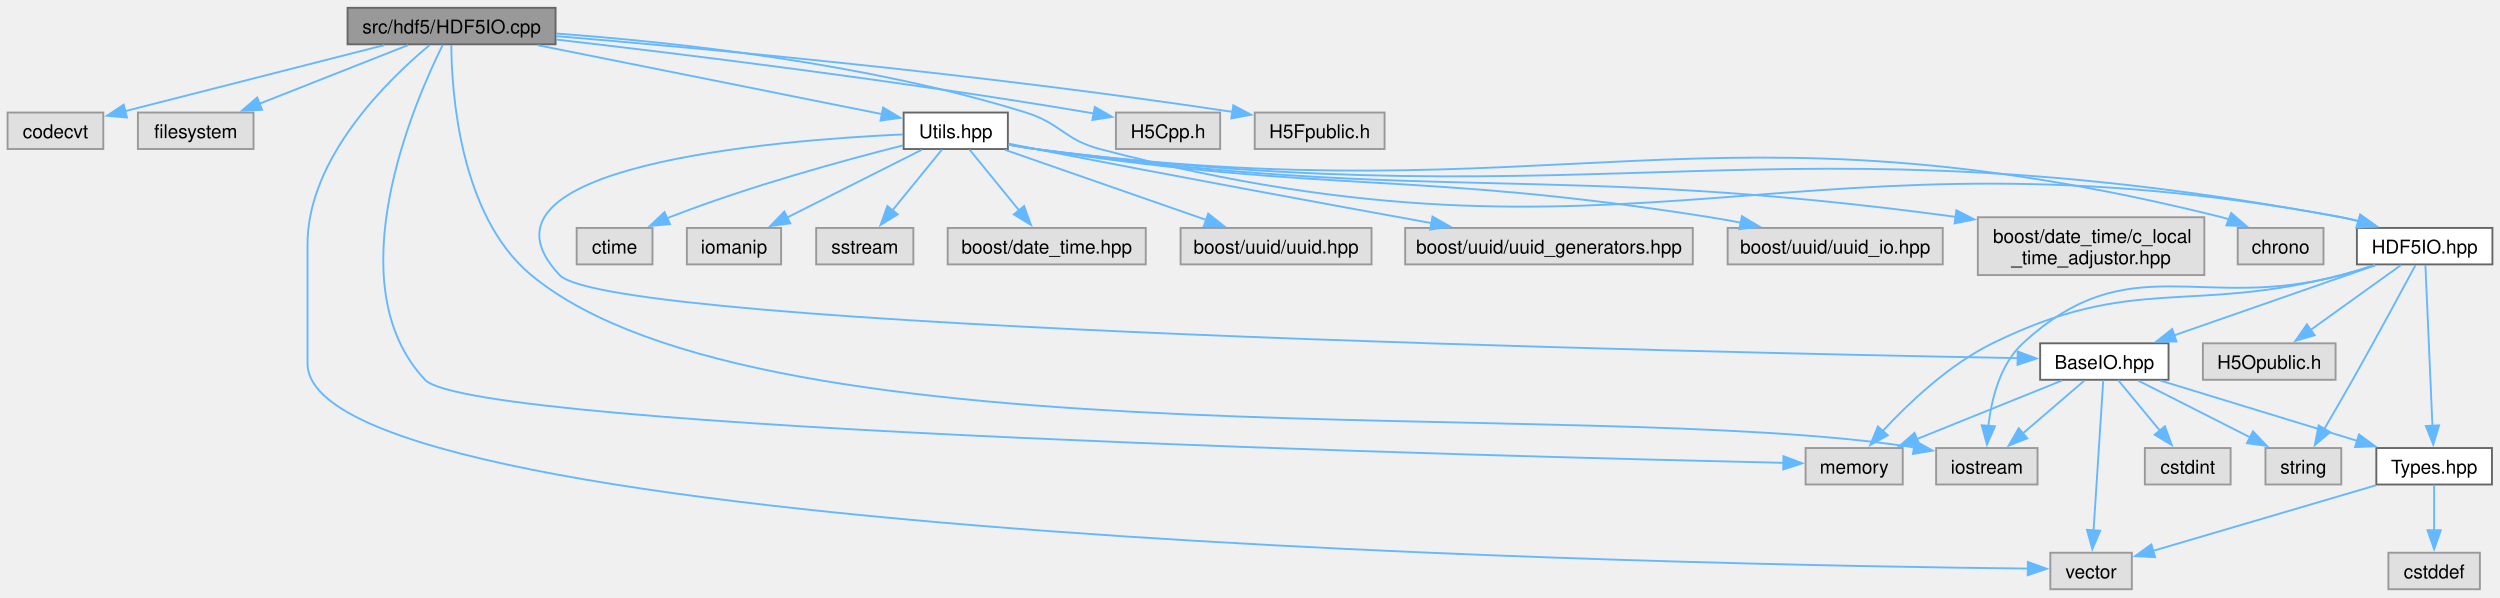
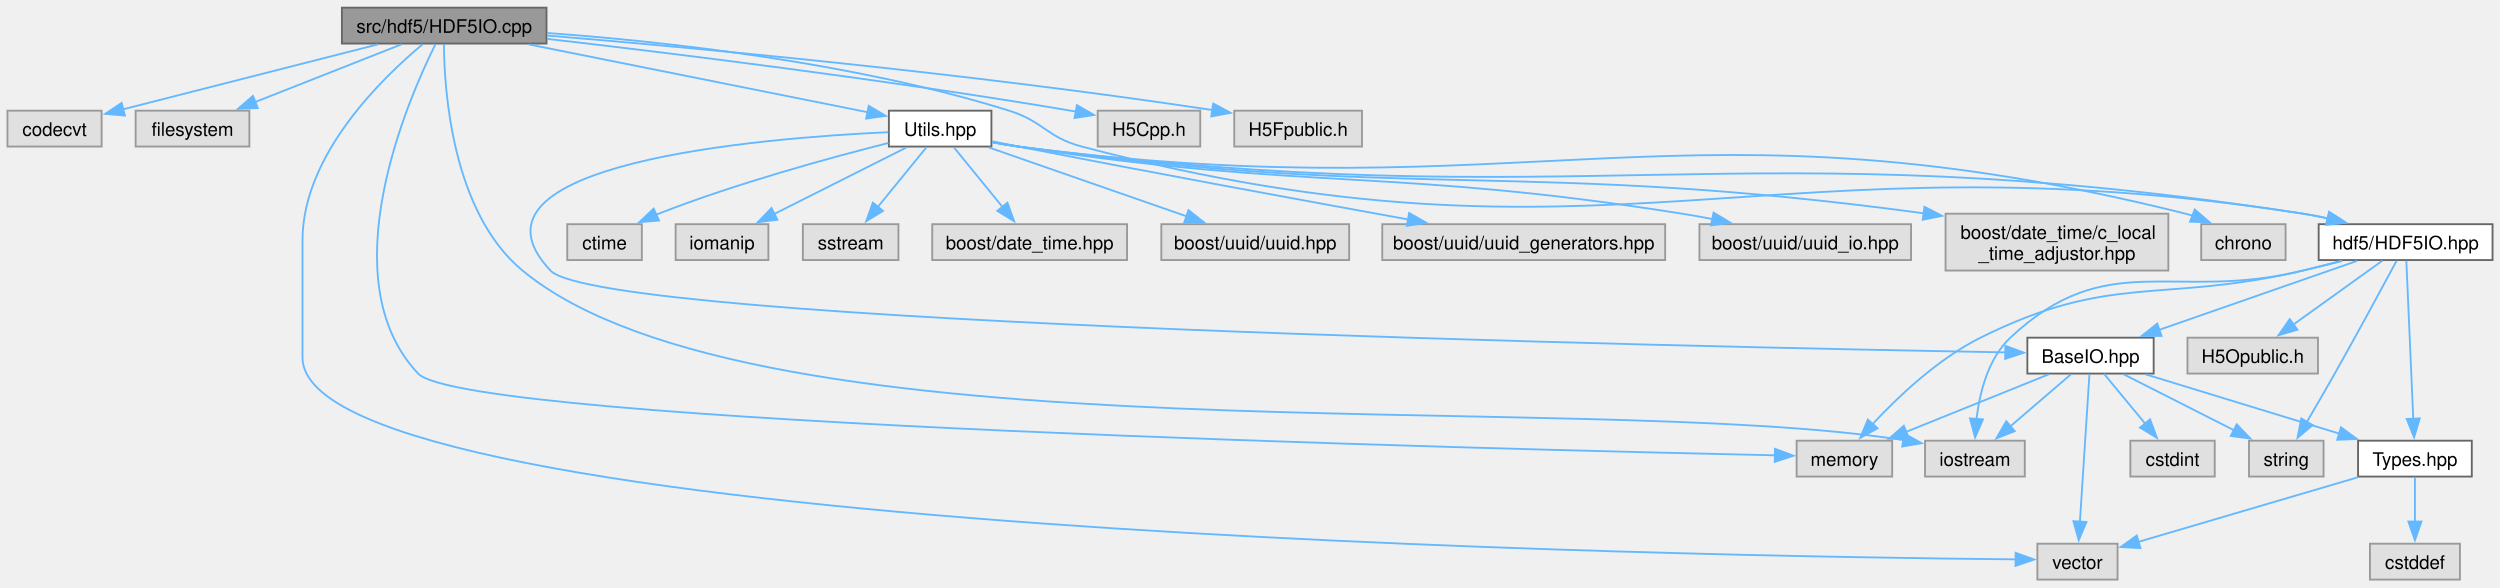
- <svg xmlns="http://www.w3.org/2000/svg" xmlns:xlink="http://www.w3.org/1999/xlink" width="1319pt" height="315pt" viewBox="0.00 0.00 1319.00 314.75">
+ <svg xmlns="http://www.w3.org/2000/svg" xmlns:xlink="http://www.w3.org/1999/xlink" width="1341pt" height="315pt" viewBox="0.00 0.00 1340.88 314.75">
  <g id="graph0" class="graph" transform="scale(1 1) rotate(0) translate(4 310.75)">
    <g id="Node000001" class="node">
      <g id="a_Node000001">
        <a xlink:title=" ">
          <polygon fill="#999999" stroke="#666666" points="289.12,-306.75 179.38,-306.75 179.38,-287.5 289.12,-287.5 289.12,-306.75" />
          <text text-anchor="middle" x="234.25" y="-293.25" font-family="Helvetica,sans-Serif" font-size="10.00">src/hdf5/HDF5IO.cpp</text>
        </a>
      </g>
    </g>
    <g id="Node000002" class="node">
      <g id="a_Node000002">
        <a xlink:title=" ">
          <polygon fill="#e0e0e0" stroke="#999999" points="50.5,-251.5 0,-251.5 0,-232.25 50.5,-232.25 50.5,-251.5" />
          <text text-anchor="middle" x="25.25" y="-238" font-family="Helvetica,sans-Serif" font-size="10.00">codecvt</text>
        </a>
      </g>
    </g>
    <g id="edge1_Node000001_Node000002" class="edge">
      <g id="a_edge1_Node000001_Node000002">
        <a xlink:title=" ">
          <path fill="none" stroke="#63b8ff" d="M198.8,-287.09C160.64,-277.37 100.24,-261.98 61.7,-252.16" />
          <polygon fill="#63b8ff" stroke="#63b8ff" points="62.99,-248.88 52.44,-249.8 61.26,-255.66 62.99,-248.88" />
        </a>
      </g>
    </g>
    <g id="Node000003" class="node">
      <g id="a_Node000003">
        <a xlink:title=" ">
          <polygon fill="#e0e0e0" stroke="#999999" points="129.75,-251.5 68.75,-251.5 68.75,-232.25 129.75,-232.25 129.75,-251.5" />
          <text text-anchor="middle" x="99.25" y="-238" font-family="Helvetica,sans-Serif" font-size="10.00">filesystem</text>
        </a>
      </g>
    </g>
    <g id="edge2_Node000001_Node000003" class="edge">
      <g id="a_edge2_Node000001_Node000003">
        <a xlink:title=" ">
          <path fill="none" stroke="#63b8ff" d="M211.35,-287.09C189.82,-278.6 157.34,-265.79 132.87,-256.14" />
          <polygon fill="#63b8ff" stroke="#63b8ff" points="134.26,-252.92 123.67,-252.51 131.69,-259.43 134.26,-252.92" />
        </a>
      </g>
    </g>
    <g id="Node000004" class="node">
      <g id="a_Node000004">
        <a xlink:title=" ">
-           <polygon fill="#e0e0e0" stroke="#999999" points="1071,-74.5 1017.5,-74.5 1017.5,-55.25 1071,-55.25 1071,-74.5" />
-           <text text-anchor="middle" x="1044.25" y="-61" font-family="Helvetica,sans-Serif" font-size="10.00">iostream</text>
+           <polygon fill="#e0e0e0" stroke="#999999" points="1082,-74.5 1028.5,-74.5 1028.5,-55.25 1082,-55.25 1082,-74.5" />
+           <text text-anchor="middle" x="1055.25" y="-61" font-family="Helvetica,sans-Serif" font-size="10.00">iostream</text>
        </a>
      </g>
    </g>
    <g id="edge3_Node000001_Node000004" class="edge">
      <g id="a_edge3_Node000001_Node000004">
        <a xlink:title=" ">
-           <path fill="none" stroke="#63b8ff" d="M234.11,-287.07C234.27,-263.01 238.33,-197.14 276.25,-165.75 399.97,-63.32 828.86,-102.54 1005.89,-74.8" />
-           <polygon fill="#63b8ff" stroke="#63b8ff" points="1006.42,-78.26 1015.69,-73.13 1005.25,-71.36 1006.42,-78.26" />
+           <path fill="none" stroke="#63b8ff" d="M234.11,-287.07C234.26,-263 238.3,-197.11 276.25,-165.75 401.96,-61.87 837.6,-102.8 1017,-74.78" />
+           <polygon fill="#63b8ff" stroke="#63b8ff" points="1017.42,-78.26 1026.69,-73.14 1016.25,-71.36 1017.42,-78.26" />
        </a>
      </g>
    </g>
    <g id="Node000005" class="node">
      <g id="a_Node000005">
        <a xlink:title=" ">
-           <polygon fill="#e0e0e0" stroke="#999999" points="999.88,-74.5 948.62,-74.5 948.62,-55.25 999.88,-55.25 999.88,-74.5" />
-           <text text-anchor="middle" x="974.25" y="-61" font-family="Helvetica,sans-Serif" font-size="10.00">memory</text>
+           <polygon fill="#e0e0e0" stroke="#999999" points="1010.88,-74.5 959.62,-74.5 959.62,-55.25 1010.88,-55.25 1010.88,-74.5" />
+           <text text-anchor="middle" x="985.25" y="-61" font-family="Helvetica,sans-Serif" font-size="10.00">memory</text>
        </a>
      </g>
    </g>
    <g id="edge4_Node000001_Node000005" class="edge">
      <g id="a_edge4_Node000001_Node000005">
        <a xlink:title=" ">
-           <path fill="none" stroke="#63b8ff" d="M229.62,-287.26C214.86,-257.62 172.59,-161.06 220.25,-110.5 245.1,-84.14 789.04,-70.03 937.25,-66.67" />
-           <polygon fill="#63b8ff" stroke="#63b8ff" points="936.96,-70.18 946.88,-66.45 936.81,-63.18 936.96,-70.18" />
+           <path fill="none" stroke="#63b8ff" d="M229.62,-287.26C214.85,-257.62 172.57,-161.04 220.25,-110.5 245.5,-83.74 798.56,-69.9 948.2,-66.64" />
+           <polygon fill="#63b8ff" stroke="#63b8ff" points="948.02,-70.14 957.94,-66.43 947.87,-63.15 948.02,-70.14" />
        </a>
      </g>
    </g>
    <g id="Node000006" class="node">
      <g id="a_Node000006">
        <a xlink:title=" ">
-           <polygon fill="#e0e0e0" stroke="#999999" points="1120.75,-19.25 1077.75,-19.25 1077.75,0 1120.75,0 1120.75,-19.25" />
-           <text text-anchor="middle" x="1099.25" y="-5.75" font-family="Helvetica,sans-Serif" font-size="10.00">vector</text>
+           <polygon fill="#e0e0e0" stroke="#999999" points="1131.75,-19.25 1088.75,-19.25 1088.75,0 1131.75,0 1131.75,-19.25" />
+           <text text-anchor="middle" x="1110.25" y="-5.75" font-family="Helvetica,sans-Serif" font-size="10.00">vector</text>
        </a>
      </g>
    </g>
    <g id="edge5_Node000001_Node000006" class="edge">
      <g id="a_edge5_Node000001_Node000006">
        <a xlink:title=" ">
-           <path fill="none" stroke="#63b8ff" d="M222.71,-287.14C201.45,-269.48 158.25,-227.94 158.25,-182 158.25,-182 158.25,-182 158.25,-119.12 158.25,-25.77 898.57,-12.66 1065.91,-10.89" />
-           <polygon fill="#63b8ff" stroke="#63b8ff" points="1065.9,-14.39 1075.86,-10.79 1065.83,-7.39 1065.9,-14.39" />
+           <path fill="none" stroke="#63b8ff" d="M222.71,-287.14C201.45,-269.48 158.25,-227.94 158.25,-182 158.25,-182 158.25,-182 158.25,-119.12 158.25,-24.55 909.59,-12.38 1077.31,-10.84" />
+           <polygon fill="#63b8ff" stroke="#63b8ff" points="1077.09,-14.35 1087.06,-10.76 1077.03,-7.35 1077.09,-14.35" />
        </a>
      </g>
    </g>
    <g id="Node000007" class="node">
      <g id="a_Node000007">
        <a xlink:href="_h_d_f5_i_o_8hpp.html" target="_top" xlink:title=" ">
-           <polygon fill="white" stroke="#666666" points="1311,-190.62 1239.5,-190.62 1239.5,-171.38 1311,-171.38 1311,-190.62" />
-           <text text-anchor="middle" x="1275.25" y="-177.12" font-family="Helvetica,sans-Serif" font-size="10.00">HDF5IO.hpp</text>
+           <polygon fill="white" stroke="#666666" points="1332.88,-190.62 1239.62,-190.62 1239.62,-171.38 1332.88,-171.38 1332.88,-190.62" />
+           <text text-anchor="middle" x="1286.25" y="-177.12" font-family="Helvetica,sans-Serif" font-size="10.00">hdf5/HDF5IO.hpp</text>
        </a>
      </g>
    </g>
    <g id="edge6_Node000001_Node000007" class="edge">
      <g id="a_edge6_Node000001_Node000007">
        <a xlink:title=" ">
-           <path fill="none" stroke="#63b8ff" d="M289.58,-293.16C351.22,-288.68 453.24,-277.7 537.25,-251.5 555.7,-245.74 557.55,-237.16 576.25,-232.25 858.25,-158.23 944.62,-249.61 1231.25,-196.25 1234.25,-195.69 1237.34,-194.98 1240.41,-194.18" />
-           <polygon fill="#63b8ff" stroke="#63b8ff" points="1241.27,-197.58 1249.88,-191.41 1239.3,-190.86 1241.27,-197.58" />
+           <path fill="none" stroke="#63b8ff" d="M289.58,-293.16C351.22,-288.68 453.24,-277.7 537.25,-251.5 555.7,-245.74 557.55,-237.16 576.25,-232.25 858.25,-158.23 943.16,-241.03 1231.25,-196.25 1235.62,-195.57 1240.15,-194.69 1244.64,-193.7" />
+           <polygon fill="#63b8ff" stroke="#63b8ff" points="1245.25,-197.16 1254.17,-191.43 1243.63,-190.35 1245.25,-197.16" />
        </a>
      </g>
    </g>
    <g id="Node000014" class="node">
      <g id="a_Node000014">
        <a xlink:title=" ">
          <polygon fill="#e0e0e0" stroke="#999999" points="639.75,-251.5 584.75,-251.5 584.75,-232.25 639.75,-232.25 639.75,-251.5" />
          <text text-anchor="middle" x="612.25" y="-238" font-family="Helvetica,sans-Serif" font-size="10.00">H5Cpp.h</text>
        </a>
      </g>
    </g>
    <g id="edge21_Node000001_Node000014" class="edge">
      <g id="a_edge21_Node000001_Node000014">
        <a xlink:title=" ">
          <path fill="none" stroke="#63b8ff" d="M289.43,-290.01C356.15,-282.33 471.75,-268.13 570.25,-251.5 571.25,-251.33 572.25,-251.16 573.27,-250.98" />
          <polygon fill="#63b8ff" stroke="#63b8ff" points="573.62,-254.47 582.8,-249.18 572.33,-247.59 573.62,-254.47" />
        </a>
      </g>
    </g>
    <g id="Node000015" class="node">
      <g id="a_Node000015">
        <a xlink:title=" ">
          <polygon fill="#e0e0e0" stroke="#999999" points="726.5,-251.5 658,-251.5 658,-232.25 726.5,-232.25 726.5,-251.5" />
          <text text-anchor="middle" x="692.25" y="-238" font-family="Helvetica,sans-Serif" font-size="10.00">H5Fpublic.h</text>
        </a>
      </g>
    </g>
    <g id="edge22_Node000001_Node000015" class="edge">
      <g id="a_edge22_Node000001_Node000015">
        <a xlink:title=" ">
          <path fill="none" stroke="#63b8ff" d="M289.5,-291.79C367.05,-285.35 512.8,-271.97 646.33,-251.83" />
          <polygon fill="#63b8ff" stroke="#63b8ff" points="646.71,-255.31 656.07,-250.34 645.65,-248.39 646.71,-255.31" />
        </a>
      </g>
    </g>
    <g id="Node000016" class="node">
      <g id="a_Node000016">
        <a xlink:href="_utils_8hpp.html" target="_top" xlink:title=" ">
          <polygon fill="white" stroke="#666666" points="527.75,-251.5 472.75,-251.5 472.75,-232.25 527.75,-232.25 527.75,-251.5" />
          <text text-anchor="middle" x="500.25" y="-238" font-family="Helvetica,sans-Serif" font-size="10.00">Utils.hpp</text>
        </a>
      </g>
    </g>
    <g id="edge23_Node000001_Node000016" class="edge">
      <g id="a_edge23_Node000001_Node000016">
        <a xlink:title=" ">
          <path fill="none" stroke="#63b8ff" d="M279.67,-287.03C330.81,-276.8 413.02,-260.34 461.32,-250.67" />
          <polygon fill="#63b8ff" stroke="#63b8ff" points="461.94,-254.11 471.06,-248.72 460.57,-247.25 461.94,-254.11" />
        </a>
      </g>
    </g>
    <g id="edge7_Node000007_Node000004" class="edge">
      <g id="a_edge7_Node000007_Node000004">
        <a xlink:title=" ">
-           <path fill="none" stroke="#63b8ff" d="M1248.86,-170.97C1243.09,-169.13 1236.99,-167.29 1231.25,-165.75 1157.5,-145.96 1119.31,-181.6 1063.25,-129.75 1051.16,-118.57 1046.64,-100.08 1045.01,-85.86" />
-           <polygon fill="#63b8ff" stroke="#63b8ff" points="1048.53,-85.99 1044.31,-76.27 1041.55,-86.5 1048.53,-85.99" />
+           <path fill="none" stroke="#63b8ff" d="M1251.67,-170.88C1244.91,-169.14 1237.86,-167.36 1231.25,-165.75 1161.7,-148.77 1126.46,-178.73 1074.25,-129.75 1062.24,-118.48 1057.71,-100 1056.06,-85.81" />
+           <polygon fill="#63b8ff" stroke="#63b8ff" points="1059.58,-85.95 1055.34,-76.24 1052.6,-86.48 1059.58,-85.95" />
        </a>
      </g>
    </g>
    <g id="edge8_Node000007_Node000005" class="edge">
      <g id="a_edge8_Node000007_Node000005">
        <a xlink:title=" ">
-           <path fill="none" stroke="#63b8ff" d="M1248.88,-170.89C1243.11,-169.06 1237,-167.24 1231.25,-165.75 1150.58,-144.88 1122.06,-166.45 1047.25,-129.75 1024.21,-118.45 1002.74,-97.97 989.13,-83.25" />
-           <polygon fill="#63b8ff" stroke="#63b8ff" points="992,-81.21 982.73,-76.08 986.78,-85.87 992,-81.21" />
+           <path fill="none" stroke="#63b8ff" d="M1252.28,-170.92C1245.34,-169.15 1238.07,-167.34 1231.25,-165.75 1154.77,-147.9 1128.55,-164.76 1058.25,-129.75 1035.28,-118.31 1013.79,-97.86 1000.16,-83.18" />
+           <polygon fill="#63b8ff" stroke="#63b8ff" points="1003.04,-81.14 993.75,-76.04 997.83,-85.82 1003.04,-81.14" />
        </a>
      </g>
    </g>
    <g id="Node000008" class="node">
      <g id="a_Node000008">
        <a xlink:title=" ">
-           <polygon fill="#e0e0e0" stroke="#999999" points="1231.25,-74.5 1191.25,-74.5 1191.25,-55.25 1231.25,-55.25 1231.25,-74.5" />
-           <text text-anchor="middle" x="1211.25" y="-61" font-family="Helvetica,sans-Serif" font-size="10.00">string</text>
+           <polygon fill="#e0e0e0" stroke="#999999" points="1242.25,-74.5 1202.25,-74.5 1202.25,-55.25 1242.25,-55.25 1242.25,-74.5" />
+           <text text-anchor="middle" x="1222.25" y="-61" font-family="Helvetica,sans-Serif" font-size="10.00">string</text>
        </a>
      </g>
    </g>
    <g id="edge9_Node000007_Node000008" class="edge">
      <g id="a_edge9_Node000007_Node000008">
        <a xlink:title=" ">
-           <path fill="none" stroke="#63b8ff" d="M1270.41,-170.96C1263.26,-157.66 1249.42,-132.06 1237.25,-110.5 1232.4,-101.91 1226.92,-92.46 1222.24,-84.48" />
-           <polygon fill="#63b8ff" stroke="#63b8ff" points="1225.36,-82.87 1217.27,-76.03 1219.32,-86.42 1225.36,-82.87" />
+           <path fill="none" stroke="#63b8ff" d="M1281.41,-170.96C1274.26,-157.66 1260.42,-132.06 1248.25,-110.5 1243.4,-101.91 1237.92,-92.46 1233.24,-84.48" />
+           <polygon fill="#63b8ff" stroke="#63b8ff" points="1236.36,-82.87 1228.27,-76.03 1230.32,-86.42 1236.36,-82.87" />
        </a>
      </g>
    </g>
    <g id="Node000009" class="node">
      <g id="a_Node000009">
        <a xlink:title=" ">
-           <polygon fill="#e0e0e0" stroke="#999999" points="1228.25,-129.75 1158.25,-129.75 1158.25,-110.5 1228.25,-110.5 1228.25,-129.75" />
-           <text text-anchor="middle" x="1193.25" y="-116.25" font-family="Helvetica,sans-Serif" font-size="10.00">H5Opublic.h</text>
+           <polygon fill="#e0e0e0" stroke="#999999" points="1239.25,-129.75 1169.25,-129.75 1169.25,-110.5 1239.25,-110.5 1239.25,-129.75" />
+           <text text-anchor="middle" x="1204.25" y="-116.25" font-family="Helvetica,sans-Serif" font-size="10.00">H5Opublic.h</text>
        </a>
      </g>
    </g>
    <g id="edge10_Node000007_Node000009" class="edge">
      <g id="a_edge10_Node000007_Node000009">
        <a xlink:title=" ">
-           <path fill="none" stroke="#63b8ff" d="M1262.8,-171.06C1250.15,-161.98 1230.32,-147.74 1215.06,-136.79" />
-           <polygon fill="#63b8ff" stroke="#63b8ff" points="1217.22,-134.02 1207.05,-131.03 1213.13,-139.71 1217.22,-134.02" />
+           <path fill="none" stroke="#63b8ff" d="M1273.8,-171.06C1261.15,-161.98 1241.32,-147.74 1226.06,-136.79" />
+           <polygon fill="#63b8ff" stroke="#63b8ff" points="1228.22,-134.02 1218.05,-131.03 1224.13,-139.71 1228.22,-134.02" />
        </a>
      </g>
    </g>
    <g id="Node000010" class="node">
      <g id="a_Node000010">
        <a xlink:href="_base_i_o_8hpp.html" target="_top" xlink:title=" ">
-           <polygon fill="white" stroke="#666666" points="1140.12,-129.75 1072.38,-129.75 1072.38,-110.5 1140.12,-110.5 1140.12,-129.75" />
-           <text text-anchor="middle" x="1106.25" y="-116.25" font-family="Helvetica,sans-Serif" font-size="10.00">BaseIO.hpp</text>
+           <polygon fill="white" stroke="#666666" points="1151.12,-129.75 1083.38,-129.75 1083.38,-110.5 1151.12,-110.5 1151.12,-129.75" />
+           <text text-anchor="middle" x="1117.25" y="-116.25" font-family="Helvetica,sans-Serif" font-size="10.00">BaseIO.hpp</text>
        </a>
      </g>
    </g>
    <g id="edge11_Node000007_Node000010" class="edge">
      <g id="a_edge11_Node000007_Node000010">
        <a xlink:title=" ">
-           <path fill="none" stroke="#63b8ff" d="M1249.21,-170.93C1220.81,-161.03 1175.1,-145.11 1143.04,-133.94" />
-           <polygon fill="#63b8ff" stroke="#63b8ff" points="1144.34,-130.69 1133.74,-130.7 1142.04,-137.3 1144.34,-130.69" />
+           <path fill="none" stroke="#63b8ff" d="M1260.21,-170.93C1231.81,-161.03 1186.1,-145.11 1154.04,-133.94" />
+           <polygon fill="#63b8ff" stroke="#63b8ff" points="1155.34,-130.69 1144.74,-130.7 1153.04,-137.3 1155.34,-130.69" />
        </a>
      </g>
    </g>
    <g id="Node000012" class="node">
      <g id="a_Node000012">
        <a xlink:href="_types_8hpp.html" target="_top" xlink:title=" ">
-           <polygon fill="white" stroke="#666666" points="1310.75,-74.5 1249.75,-74.5 1249.75,-55.25 1310.75,-55.25 1310.75,-74.5" />
-           <text text-anchor="middle" x="1280.25" y="-61" font-family="Helvetica,sans-Serif" font-size="10.00">Types.hpp</text>
+           <polygon fill="white" stroke="#666666" points="1321.75,-74.5 1260.75,-74.5 1260.75,-55.25 1321.75,-55.25 1321.75,-74.5" />
+           <text text-anchor="middle" x="1291.25" y="-61" font-family="Helvetica,sans-Serif" font-size="10.00">Types.hpp</text>
        </a>
      </g>
    </g>
    <g id="edge20_Node000007_Node000012" class="edge">
      <g id="a_edge20_Node000007_Node000012">
        <a xlink:title=" ">
-           <path fill="none" stroke="#63b8ff" d="M1275.64,-171.04C1276.44,-152.88 1278.26,-111.29 1279.36,-86.2" />
-           <polygon fill="#63b8ff" stroke="#63b8ff" points="1282.85,-86.44 1279.79,-76.3 1275.86,-86.14 1282.85,-86.44" />
+           <path fill="none" stroke="#63b8ff" d="M1286.64,-171.04C1287.44,-152.88 1289.26,-111.29 1290.36,-86.2" />
+           <polygon fill="#63b8ff" stroke="#63b8ff" points="1293.85,-86.44 1290.79,-76.3 1286.86,-86.14 1293.85,-86.44" />
        </a>
      </g>
    </g>
    <g id="edge13_Node000010_Node000004" class="edge">
      <g id="a_edge13_Node000010_Node000004">
        <a xlink:title=" ">
-           <path fill="none" stroke="#63b8ff" d="M1095.73,-110.09C1086.86,-102.47 1073.94,-91.37 1063.26,-82.2" />
-           <polygon fill="#63b8ff" stroke="#63b8ff" points="1065.63,-79.62 1055.76,-75.76 1061.07,-84.93 1065.63,-79.62" />
+           <path fill="none" stroke="#63b8ff" d="M1106.73,-110.09C1097.86,-102.47 1084.94,-91.37 1074.26,-82.2" />
+           <polygon fill="#63b8ff" stroke="#63b8ff" points="1076.63,-79.62 1066.76,-75.76 1072.07,-84.93 1076.63,-79.62" />
        </a>
      </g>
    </g>
    <g id="edge14_Node000010_Node000005" class="edge">
      <g id="a_edge14_Node000010_Node000005">
        <a xlink:title=" ">
-           <path fill="none" stroke="#63b8ff" d="M1083.86,-110.09C1062.81,-101.6 1031.05,-88.79 1007.13,-79.14" />
-           <polygon fill="#63b8ff" stroke="#63b8ff" points="1008.74,-76.01 998.16,-75.52 1006.12,-82.51 1008.74,-76.01" />
+           <path fill="none" stroke="#63b8ff" d="M1094.86,-110.09C1073.81,-101.6 1042.05,-88.79 1018.13,-79.14" />
+           <polygon fill="#63b8ff" stroke="#63b8ff" points="1019.74,-76.01 1009.16,-75.52 1017.12,-82.51 1019.74,-76.01" />
        </a>
      </g>
    </g>
    <g id="edge16_Node000010_Node000006" class="edge">
      <g id="a_edge16_Node000010_Node000006">
        <a xlink:title=" ">
-           <path fill="none" stroke="#63b8ff" d="M1105.68,-110.25C1104.56,-93 1102.09,-54.58 1100.55,-30.81" />
-           <polygon fill="#63b8ff" stroke="#63b8ff" points="1104.06,-30.89 1099.93,-21.14 1097.08,-31.34 1104.06,-30.89" />
+           <path fill="none" stroke="#63b8ff" d="M1116.68,-110.25C1115.56,-93 1113.09,-54.58 1111.55,-30.81" />
+           <polygon fill="#63b8ff" stroke="#63b8ff" points="1115.06,-30.89 1110.93,-21.14 1108.08,-31.34 1115.06,-30.89" />
        </a>
      </g>
    </g>
    <g id="edge15_Node000010_Node000008" class="edge">
      <g id="a_edge15_Node000010_Node000008">
        <a xlink:title=" ">
-           <path fill="none" stroke="#63b8ff" d="M1124.06,-110.09C1140.28,-101.87 1164.49,-89.59 1183.28,-80.06" />
-           <polygon fill="#63b8ff" stroke="#63b8ff" points="1184.67,-83.28 1192,-75.64 1181.5,-77.04 1184.67,-83.28" />
+           <path fill="none" stroke="#63b8ff" d="M1135.06,-110.09C1151.28,-101.87 1175.49,-89.59 1194.28,-80.06" />
+           <polygon fill="#63b8ff" stroke="#63b8ff" points="1195.67,-83.28 1203,-75.64 1192.5,-77.04 1195.67,-83.28" />
        </a>
      </g>
    </g>
    <g id="Node000011" class="node">
      <g id="a_Node000011">
        <a xlink:title=" ">
-           <polygon fill="#e0e0e0" stroke="#999999" points="1172.88,-74.5 1127.62,-74.5 1127.62,-55.25 1172.88,-55.25 1172.88,-74.5" />
-           <text text-anchor="middle" x="1150.25" y="-61" font-family="Helvetica,sans-Serif" font-size="10.00">cstdint</text>
+           <polygon fill="#e0e0e0" stroke="#999999" points="1183.88,-74.5 1138.62,-74.5 1138.62,-55.25 1183.88,-55.25 1183.88,-74.5" />
+           <text text-anchor="middle" x="1161.25" y="-61" font-family="Helvetica,sans-Serif" font-size="10.00">cstdint</text>
        </a>
      </g>
    </g>
    <g id="edge12_Node000010_Node000011" class="edge">
      <g id="a_edge12_Node000010_Node000011">
        <a xlink:title=" ">
-           <path fill="none" stroke="#63b8ff" d="M1113.52,-110.33C1119.53,-103.05 1128.26,-92.48 1135.71,-83.48" />
-           <polygon fill="#63b8ff" stroke="#63b8ff" points="1138.19,-85.96 1141.86,-76.03 1132.79,-81.51 1138.19,-85.96" />
+           <path fill="none" stroke="#63b8ff" d="M1124.52,-110.33C1130.53,-103.05 1139.26,-92.48 1146.71,-83.48" />
+           <polygon fill="#63b8ff" stroke="#63b8ff" points="1149.19,-85.96 1152.86,-76.03 1143.79,-81.51 1149.19,-85.96" />
        </a>
      </g>
    </g>
    <g id="edge17_Node000010_Node000012" class="edge">
      <g id="a_edge17_Node000010_Node000012">
        <a xlink:title=" ">
-           <path fill="none" stroke="#63b8ff" d="M1135.77,-110.09C1164.39,-101.33 1208.03,-87.98 1239.87,-78.23" />
-           <polygon fill="#63b8ff" stroke="#63b8ff" points="1240.6,-81.67 1249.14,-75.4 1238.55,-74.98 1240.6,-81.67" />
+           <path fill="none" stroke="#63b8ff" d="M1146.77,-110.09C1175.39,-101.33 1219.03,-87.98 1250.87,-78.23" />
+           <polygon fill="#63b8ff" stroke="#63b8ff" points="1251.6,-81.67 1260.14,-75.4 1249.55,-74.98 1251.6,-81.67" />
        </a>
      </g>
    </g>
    <g id="edge19_Node000012_Node000006" class="edge">
      <g id="a_edge19_Node000012_Node000006">
        <a xlink:title=" ">
-           <path fill="none" stroke="#63b8ff" d="M1249.55,-54.84C1216.89,-45.23 1165.42,-30.09 1132,-20.26" />
-           <polygon fill="#63b8ff" stroke="#63b8ff" points="1133.02,-16.91 1122.44,-17.45 1131.05,-23.63 1133.02,-16.91" />
+           <path fill="none" stroke="#63b8ff" d="M1260.55,-54.84C1227.89,-45.23 1176.42,-30.09 1143,-20.26" />
+           <polygon fill="#63b8ff" stroke="#63b8ff" points="1144.02,-16.91 1133.44,-17.45 1142.05,-23.63 1144.02,-16.91" />
        </a>
      </g>
    </g>
    <g id="Node000013" class="node">
      <g id="a_Node000013">
        <a xlink:title=" ">
-           <polygon fill="#e0e0e0" stroke="#999999" points="1304.38,-19.25 1256.12,-19.25 1256.12,0 1304.38,0 1304.38,-19.25" />
-           <text text-anchor="middle" x="1280.25" y="-5.75" font-family="Helvetica,sans-Serif" font-size="10.00">cstddef</text>
+           <polygon fill="#e0e0e0" stroke="#999999" points="1315.38,-19.25 1267.12,-19.25 1267.12,0 1315.38,0 1315.38,-19.25" />
+           <text text-anchor="middle" x="1291.25" y="-5.75" font-family="Helvetica,sans-Serif" font-size="10.00">cstddef</text>
        </a>
      </g>
    </g>
    <g id="edge18_Node000012_Node000013" class="edge">
      <g id="a_edge18_Node000012_Node000013">
        <a xlink:title=" ">
-           <path fill="none" stroke="#63b8ff" d="M1280.25,-55.08C1280.25,-48.57 1280.25,-39.42 1280.25,-31.12" />
-           <polygon fill="#63b8ff" stroke="#63b8ff" points="1283.75,-31.12 1280.25,-21.12 1276.75,-31.12 1283.75,-31.12" />
+           <path fill="none" stroke="#63b8ff" d="M1291.25,-55.08C1291.25,-48.57 1291.25,-39.42 1291.25,-31.12" />
+           <polygon fill="#63b8ff" stroke="#63b8ff" points="1294.75,-31.12 1291.25,-21.12 1287.75,-31.12 1294.75,-31.12" />
        </a>
      </g>
    </g>
    <g id="edge34_Node000016_Node000007" class="edge">
      <g id="a_edge34_Node000016_Node000007">
        <a xlink:title=" ">
-           <path fill="none" stroke="#63b8ff" d="M528.17,-234.53C532.85,-233.64 537.67,-232.84 542.25,-232.25 846.41,-193.3 929.71,-251.96 1231.25,-196.25 1234.26,-195.69 1237.34,-194.99 1240.41,-194.19" />
-           <polygon fill="#63b8ff" stroke="#63b8ff" points="1241.27,-197.59 1249.88,-191.42 1239.3,-190.87 1241.27,-197.59" />
+           <path fill="none" stroke="#63b8ff" d="M528.17,-234.53C532.85,-233.64 537.67,-232.84 542.25,-232.25 846.41,-193.3 928.19,-242.94 1231.25,-196.25 1235.62,-195.58 1240.15,-194.7 1244.64,-193.72" />
+           <polygon fill="#63b8ff" stroke="#63b8ff" points="1245.26,-197.17 1254.17,-191.44 1243.63,-190.36 1245.26,-197.17" />
        </a>
      </g>
    </g>
    <g id="edge32_Node000016_Node000010" class="edge">
      <g id="a_edge32_Node000016_Node000010">
        <a xlink:title=" ">
-           <path fill="none" stroke="#63b8ff" d="M472.45,-239.96C404.03,-236.83 236.84,-223.22 291.25,-165.75 317.86,-137.64 892.79,-125.01 1060.64,-121.91" />
-           <polygon fill="#63b8ff" stroke="#63b8ff" points="1060.56,-125.41 1070.49,-121.73 1060.43,-118.41 1060.56,-125.41" />
+           <path fill="none" stroke="#63b8ff" d="M472.45,-239.96C404.02,-236.82 236.82,-223.2 291.25,-165.75 318.26,-137.24 902.22,-124.87 1071.59,-121.87" />
+           <polygon fill="#63b8ff" stroke="#63b8ff" points="1071.6,-125.37 1081.54,-121.7 1071.48,-118.38 1071.6,-125.37" />
        </a>
      </g>
    </g>
    <g id="Node000017" class="node">
      <g id="a_Node000017">
        <a xlink:title=" ">
          <polygon fill="#e0e0e0" stroke="#999999" points="1221.88,-190.62 1176.62,-190.62 1176.62,-171.38 1221.88,-171.38 1221.88,-190.62" />
          <text text-anchor="middle" x="1199.25" y="-177.12" font-family="Helvetica,sans-Serif" font-size="10.00">chrono</text>
        </a>
      </g>
    </g>
    <g id="edge24_Node000016_Node000017" class="edge">
      <g id="a_edge24_Node000016_Node000017">
        <a xlink:title=" ">
          <path fill="none" stroke="#63b8ff" d="M528.17,-234.55C532.85,-233.66 537.67,-232.85 542.25,-232.25 818.58,-196.13 897.83,-263.62 1168.25,-196.25 1169.46,-195.95 1170.67,-195.6 1171.89,-195.22" />
          <polygon fill="#63b8ff" stroke="#63b8ff" points="1173.16,-198.48 1181.2,-191.58 1170.61,-191.96 1173.16,-198.48" />
        </a>
      </g>
    </g>
    <g id="Node000018" class="node">
      <g id="a_Node000018">
        <a xlink:title=" ">
          <polygon fill="#e0e0e0" stroke="#999999" points="340.25,-190.62 300.25,-190.62 300.25,-171.38 340.25,-171.38 340.25,-190.62" />
          <text text-anchor="middle" x="320.25" y="-177.12" font-family="Helvetica,sans-Serif" font-size="10.00">ctime</text>
        </a>
      </g>
    </g>
    <g id="edge25_Node000016_Node000018" class="edge">
      <g id="a_edge25_Node000016_Node000018">
        <a xlink:title=" ">
          <path fill="none" stroke="#63b8ff" d="M472.5,-234.18C441.85,-226.44 391.27,-212.65 349.25,-196.25 348.77,-196.06 348.28,-195.87 347.79,-195.67" />
          <polygon fill="#63b8ff" stroke="#63b8ff" points="349.46,-192.58 338.9,-191.7 346.6,-198.97 349.46,-192.58" />
        </a>
      </g>
    </g>
    <g id="Node000019" class="node">
      <g id="a_Node000019">
        <a xlink:title=" ">
          <polygon fill="#e0e0e0" stroke="#999999" points="408.12,-190.62 358.38,-190.62 358.38,-171.38 408.12,-171.38 408.12,-190.62" />
          <text text-anchor="middle" x="383.25" y="-177.12" font-family="Helvetica,sans-Serif" font-size="10.00">iomanip</text>
        </a>
      </g>
    </g>
    <g id="edge26_Node000016_Node000019" class="edge">
      <g id="a_edge26_Node000016_Node000019">
        <a xlink:title=" ">
          <path fill="none" stroke="#63b8ff" d="M482.23,-231.8C463.28,-222.27 433.21,-207.14 411.19,-196.06" />
          <polygon fill="#63b8ff" stroke="#63b8ff" points="412.96,-193.03 402.46,-191.66 409.81,-199.29 412.96,-193.03" />
        </a>
      </g>
    </g>
    <g id="Node000020" class="node">
      <g id="a_Node000020">
        <a xlink:title=" ">
          <polygon fill="#e0e0e0" stroke="#999999" points="477.88,-190.62 426.62,-190.62 426.62,-171.38 477.88,-171.38 477.88,-190.62" />
          <text text-anchor="middle" x="452.25" y="-177.12" font-family="Helvetica,sans-Serif" font-size="10.00">sstream</text>
        </a>
      </g>
    </g>
    <g id="edge27_Node000016_Node000020" class="edge">
      <g id="a_edge27_Node000016_Node000020">
        <a xlink:title=" ">
          <path fill="none" stroke="#63b8ff" d="M492.96,-231.93C486.05,-223.46 475.48,-210.49 466.84,-199.89" />
          <polygon fill="#63b8ff" stroke="#63b8ff" points="469.6,-197.74 460.57,-192.2 464.17,-202.16 469.6,-197.74" />
        </a>
      </g>
    </g>
    <g id="Node000021" class="node">
      <g id="a_Node000021">
        <a xlink:title=" ">
          <polygon fill="#e0e0e0" stroke="#999999" points="600.5,-190.62 496,-190.62 496,-171.38 600.5,-171.38 600.5,-190.62" />
          <text text-anchor="middle" x="548.25" y="-177.12" font-family="Helvetica,sans-Serif" font-size="10.00">boost/date_time.hpp</text>
        </a>
      </g>
    </g>
    <g id="edge28_Node000016_Node000021" class="edge">
      <g id="a_edge28_Node000016_Node000021">
        <a xlink:title=" ">
          <path fill="none" stroke="#63b8ff" d="M507.54,-231.93C514.45,-223.46 525.02,-210.49 533.66,-199.89" />
          <polygon fill="#63b8ff" stroke="#63b8ff" points="536.33,-202.16 539.93,-192.2 530.9,-197.74 536.33,-202.16" />
        </a>
      </g>
    </g>
    <g id="Node000022" class="node">
      <g id="a_Node000022">
        <a xlink:title=" ">
          <polygon fill="#e0e0e0" stroke="#999999" points="719.62,-190.62 618.88,-190.62 618.88,-171.38 719.62,-171.38 719.62,-190.62" />
          <text text-anchor="middle" x="669.25" y="-177.12" font-family="Helvetica,sans-Serif" font-size="10.00">boost/uuid/uuid.hpp</text>
        </a>
      </g>
    </g>
    <g id="edge29_Node000016_Node000022" class="edge">
      <g id="a_edge29_Node000016_Node000022">
        <a xlink:title=" ">
          <path fill="none" stroke="#63b8ff" d="M526.29,-231.8C554.69,-221.91 600.4,-205.99 632.46,-194.82" />
          <polygon fill="#63b8ff" stroke="#63b8ff" points="633.46,-198.17 641.76,-191.58 631.16,-191.56 633.46,-198.17" />
        </a>
      </g>
    </g>
    <g id="Node000023" class="node">
      <g id="a_Node000023">
        <a xlink:title=" ">
          <polygon fill="#e0e0e0" stroke="#999999" points="889.12,-190.62 737.38,-190.62 737.38,-171.38 889.12,-171.38 889.12,-190.62" />
          <text text-anchor="middle" x="813.25" y="-177.12" font-family="Helvetica,sans-Serif" font-size="10.00">boost/uuid/uuid_generators.hpp</text>
        </a>
      </g>
    </g>
    <g id="edge30_Node000016_Node000023" class="edge">
      <g id="a_edge30_Node000016_Node000023">
        <a xlink:title=" ">
          <path fill="none" stroke="#63b8ff" d="M528.25,-235.05C532.92,-234.1 537.72,-233.13 542.25,-232.25 613.83,-218.27 696.23,-203.12 751.2,-193.16" />
          <polygon fill="#63b8ff" stroke="#63b8ff" points="751.79,-196.61 761.01,-191.38 750.55,-189.72 751.79,-196.61" />
        </a>
      </g>
    </g>
    <g id="Node000024" class="node">
      <g id="a_Node000024">
        <a xlink:title=" ">
          <polygon fill="#e0e0e0" stroke="#999999" points="1021,-190.62 907.5,-190.62 907.5,-171.38 1021,-171.38 1021,-190.62" />
          <text text-anchor="middle" x="964.25" y="-177.12" font-family="Helvetica,sans-Serif" font-size="10.00">boost/uuid/uuid_io.hpp</text>
        </a>
      </g>
    </g>
    <g id="edge31_Node000016_Node000024" class="edge">
      <g id="a_edge31_Node000016_Node000024">
        <a xlink:title=" ">
          <path fill="none" stroke="#63b8ff" d="M528.19,-234.72C532.87,-233.81 537.69,-232.95 542.25,-232.25 699.45,-208.22 741.17,-221.07 898.25,-196.25 903.54,-195.41 909.05,-194.42 914.53,-193.36" />
          <polygon fill="#63b8ff" stroke="#63b8ff" points="915.06,-196.82 924.16,-191.39 913.67,-189.96 915.06,-196.82" />
        </a>
      </g>
    </g>
    <g id="Node000025" class="node">
      <g id="a_Node000025">
        <a xlink:title=" ">
          <polygon fill="#e0e0e0" stroke="#999999" points="1159,-196.25 1039.5,-196.25 1039.5,-165.75 1159,-165.75 1159,-196.25" />
          <text text-anchor="start" x="1047.5" y="-182.75" font-family="Helvetica,sans-Serif" font-size="10.00">boost/date_time/c_local</text>
          <text text-anchor="middle" x="1099.25" y="-171.5" font-family="Helvetica,sans-Serif" font-size="10.00">_time_adjustor.hpp</text>
        </a>
      </g>
    </g>
    <g id="edge33_Node000016_Node000025" class="edge">
      <g id="a_edge33_Node000016_Node000025">
        <a xlink:title=" ">
          <path fill="none" stroke="#63b8ff" d="M528.18,-234.62C532.86,-233.72 537.68,-232.89 542.25,-232.25 753.98,-202.83 812.86,-225.5 1027.77,-196.46" />
          <polygon fill="#63b8ff" stroke="#63b8ff" points="1028.19,-199.94 1037.62,-195.1 1027.24,-193 1028.19,-199.94" />
        </a>
      </g>
    </g>
  </g>
</svg>
